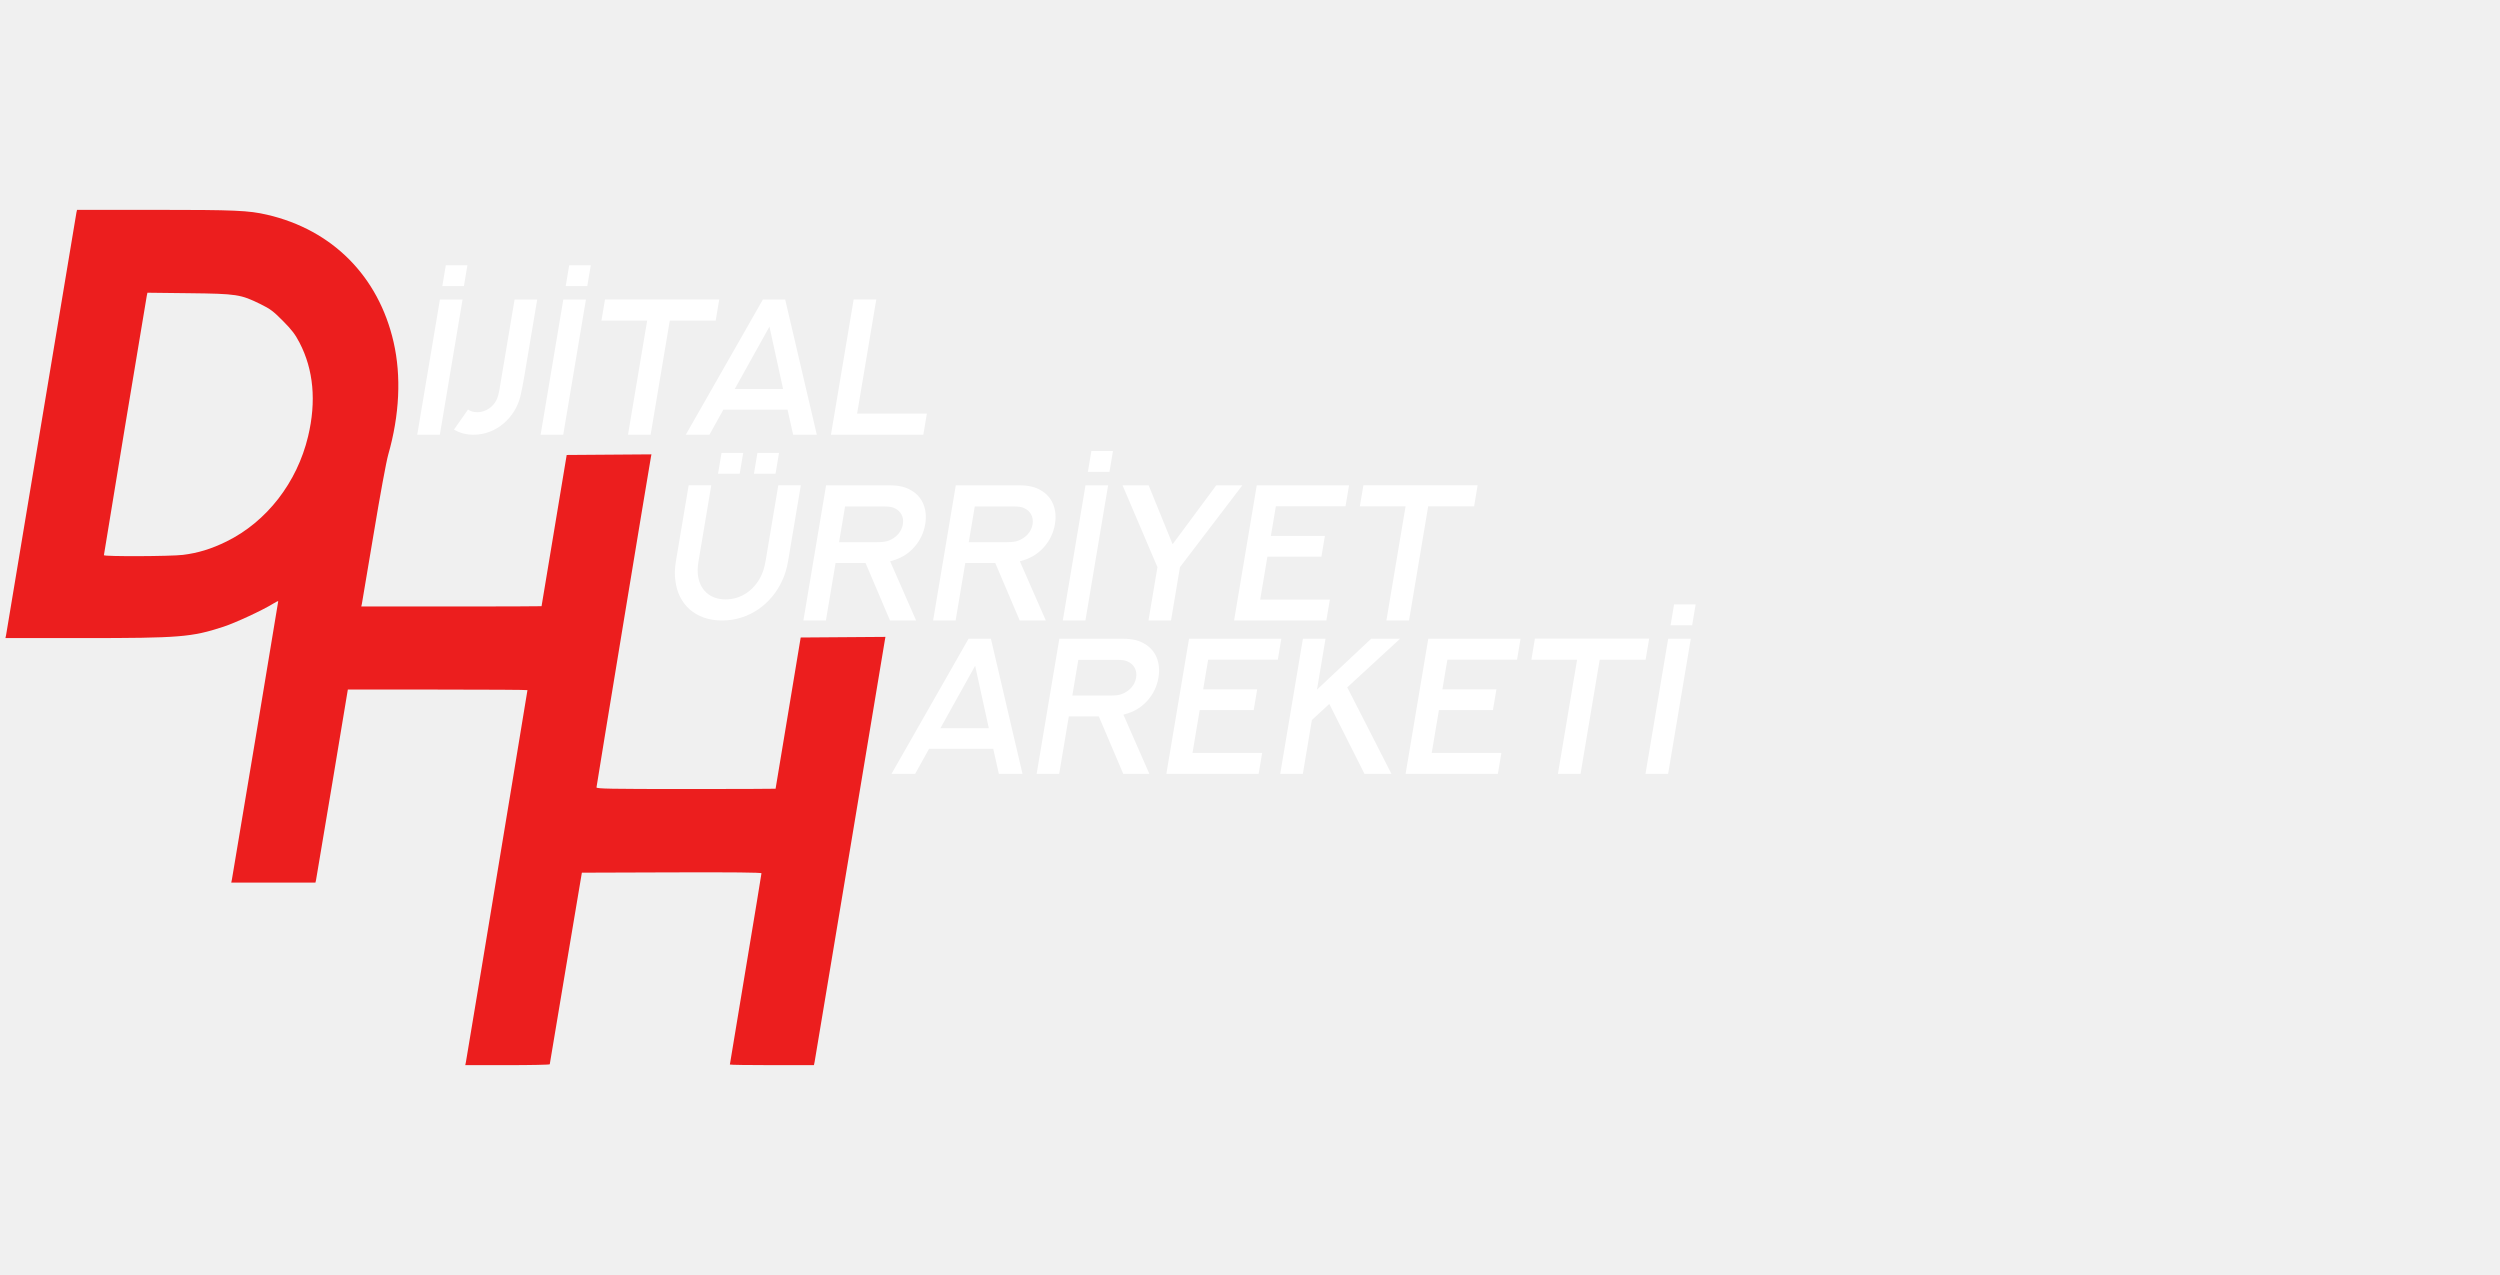
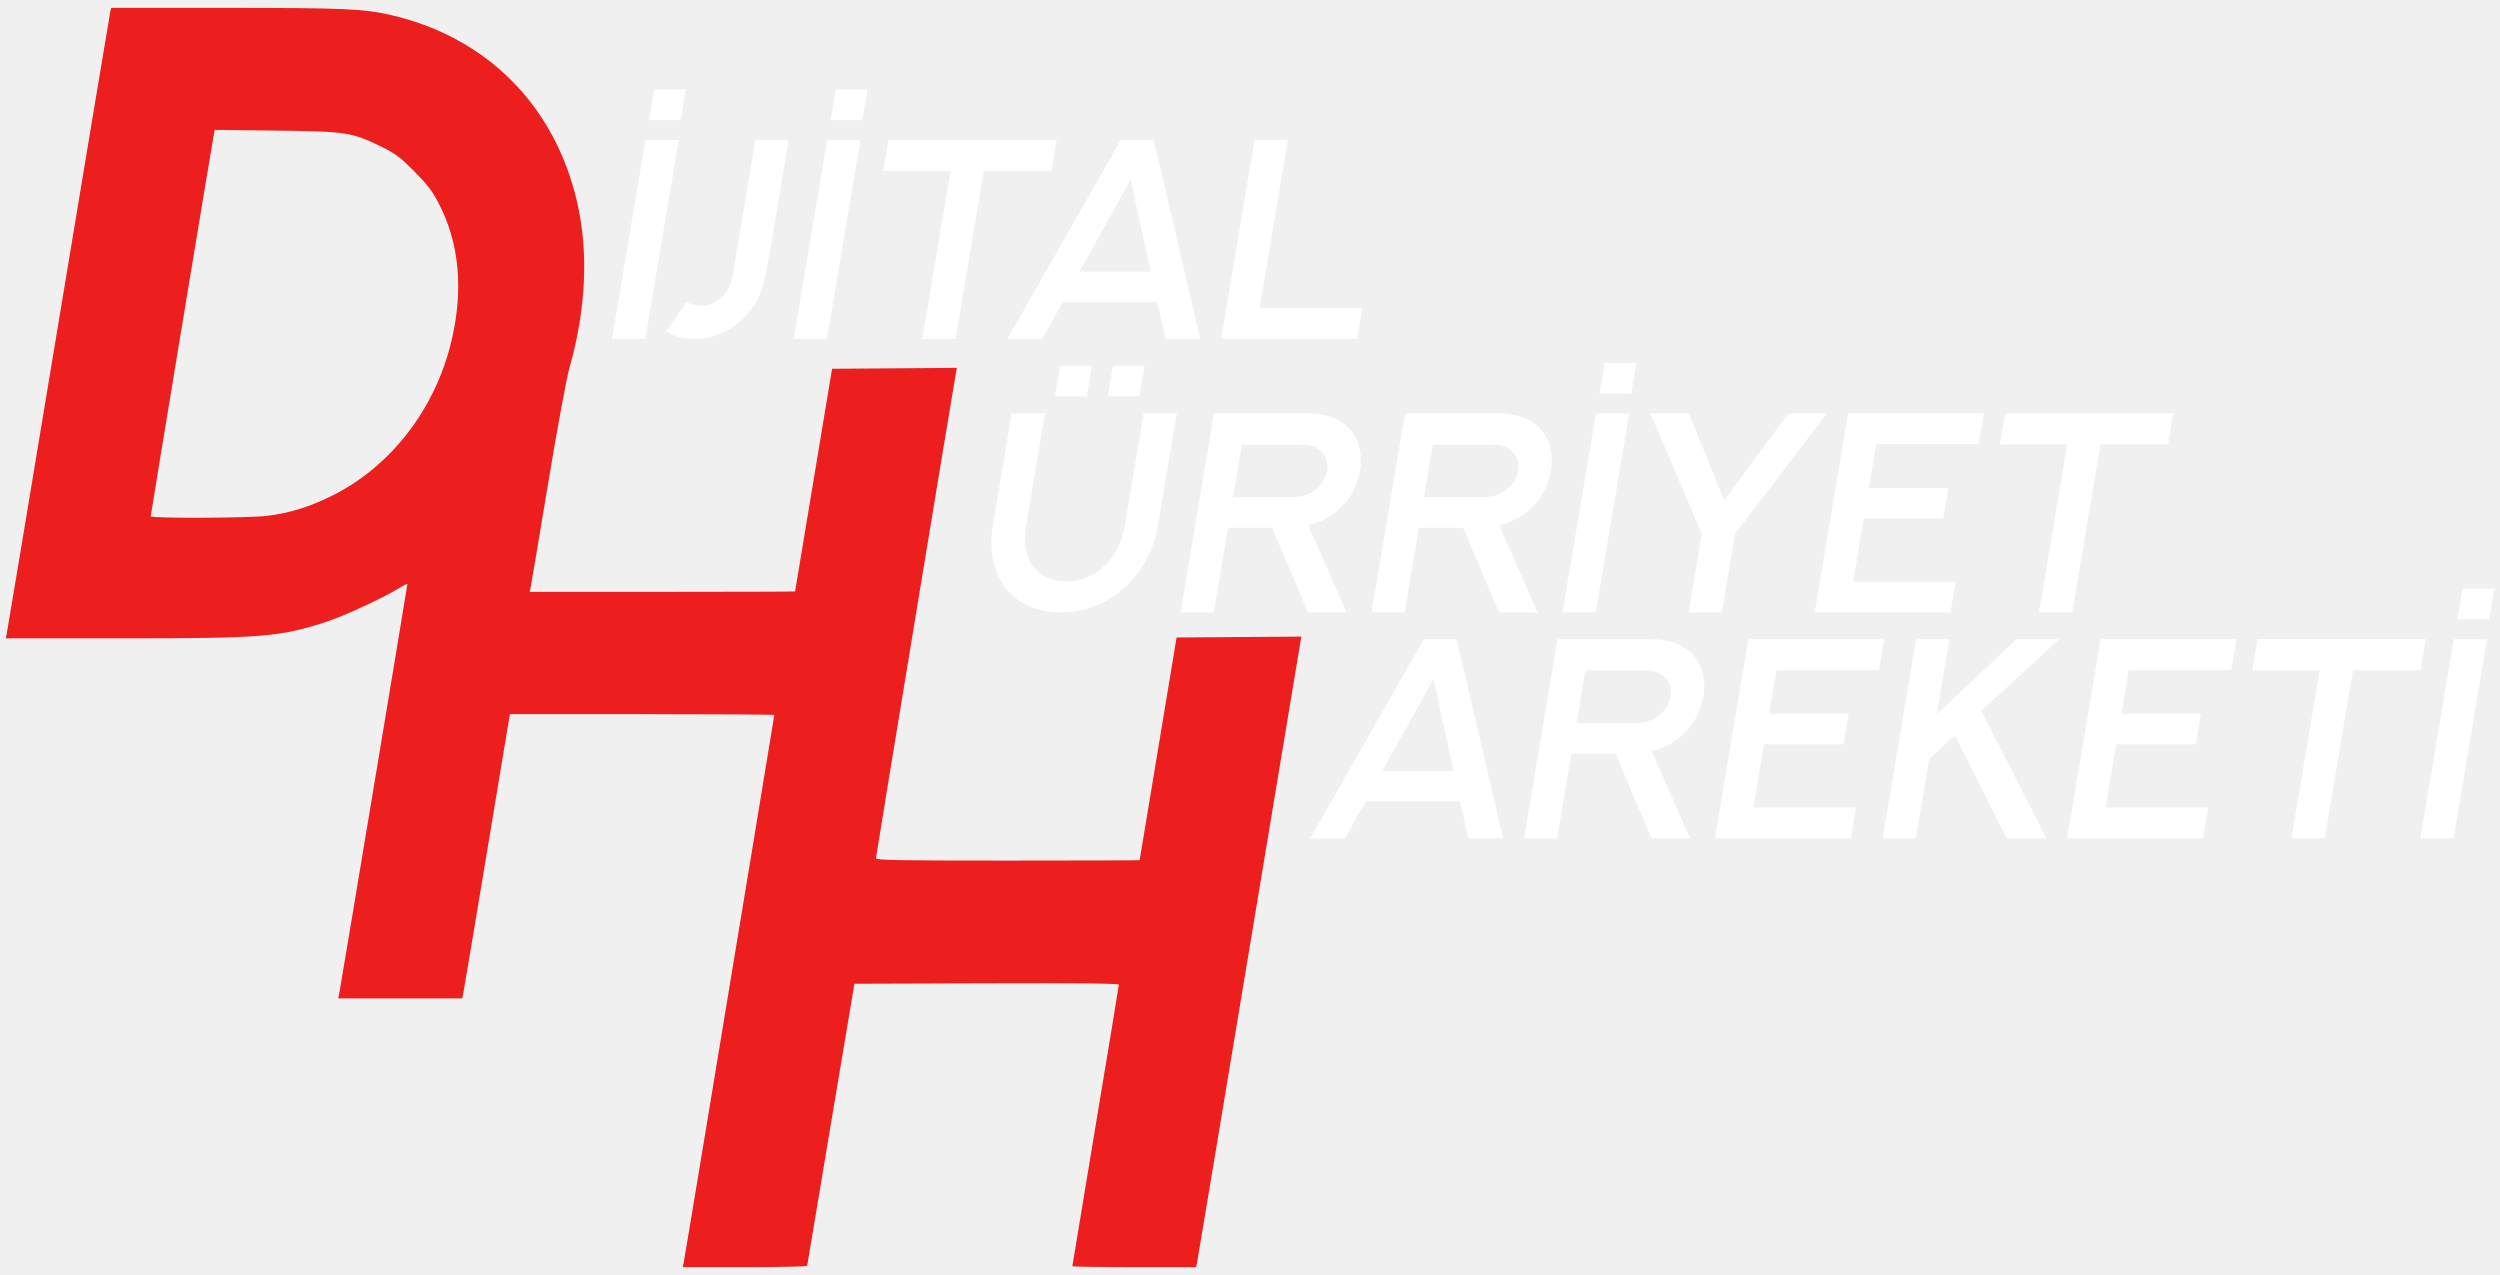
<svg xmlns="http://www.w3.org/2000/svg" version="1.1" x="0px" y="0px" width="100" height="51" viewBox="0 0 100 51" id="svg6">
  <defs id="defs10" />
  <style type="text/css" id="style2">
	.st0{fill:#515151;}
</style>
  <g id="g14388" transform="matrix(0.2128593,0,0,0.2128593,0.8251725,0.07987918)">
-     <g id="g24798" transform="matrix(0.164903,0,0,0.164903,-52.29577,-44.79508)">
+     <g id="g24798" transform="matrix(0.2427863,0,0,0.2427863,-75.58767,-122.3545)">
      <path style="fill:#ec1e1e;fill-opacity:1;stroke-width:1.333" d="m 824.579,1479.508 c 0.419,-2.017 8.567,-50.917 18.106,-108.667 9.539,-57.75 25.143,-152.11 34.677,-209.689 9.533,-57.579 17.333,-104.979 17.333,-105.333 0,-0.354 -46.055,-0.644 -102.344,-0.644 H 690.007 l -17.768,107 c -9.772,58.85 -18.083,108.35 -18.468,110 l -0.7,3 h -47.961 -47.961 l 0.759,-3.667 c 0.921,-4.447 52.786,-315.972 52.786,-317.054 0,-0.42 -2.55,0.817 -5.667,2.749 -12.326,7.64 -43.268,21.993 -57.16,26.514 -35.965,11.705 -49.453,12.791 -158.844,12.791 h -89.208 l 0.777,-3.667 c 0.428,-2.017 18.479,-110.467 40.115,-241 21.636,-130.533 39.645,-238.683 40.021,-240.333 l 0.683,-3 h 88.5 c 91.613,0 106.941,0.666 128.116,5.568 74.371,17.216 126.955,70.161 144.11,145.099 8.899,38.874 6.797,83.068 -6.099,128.264 -2.263,7.931 -9.293,46.137 -16.634,90.403 -6.993,42.167 -13.025,78.017 -13.404,79.667 l -0.69,3 h 102.692 c 56.481,0 102.723,-0.15 102.761,-0.333 0.038,-0.183 6.496,-39.033 14.352,-86.333 l 14.283,-86 48.285,-0.35 48.285,-0.35 -0.678,3.683 c -2.365,12.852 -61.929,374.327 -61.929,375.827 0,1.57 15.722,1.857 102,1.857 56.1,0 102.038,-0.15 102.086,-0.333 0.047,-0.183 6.504,-39.033 14.349,-86.333 l 14.263,-86 48.288,-0.35 48.288,-0.35 -0.661,3.683 c -0.364,2.026 -18.355,110.183 -39.981,240.35 -21.626,130.167 -39.663,238.317 -40.082,240.333 l -0.761,3.667 h -47.894 c -26.342,0 -47.894,-0.314 -47.894,-0.697 0,-0.383 8.1,-49.27 18,-108.636 9.9,-59.367 18,-108.557 18,-109.311 0,-0.932 -32.856,-1.262 -102.333,-1.03 l -102.333,0.342 -18.256,108.667 c -10.041,59.767 -18.291,109.117 -18.333,109.667 -0.042,0.55 -21.724,1 -48.183,1 h -48.106 z M 502.028,901.697 c 17.175,-2.105 32.472,-6.798 49.614,-15.221 45.866,-22.538 80.518,-67.164 93.092,-119.887 9.516,-39.898 6.205,-75.999 -9.791,-106.747 -4.966,-9.547 -8.833,-14.614 -18.912,-24.784 -10.876,-10.975 -14.462,-13.666 -25.336,-19.013 -22.933,-11.277 -27.056,-11.912 -81.536,-12.545 l -47.536,-0.553 -0.784,3.781 c -1.116,5.381 -48.811,293.943 -48.811,295.313 0,1.667 75.964,1.376 90,-0.344 z" id="path30" />
      <g aria-label="ürriYET" transform="matrix(5.499789,0,-0.9233792,5.499789,371.3417,591.6838)" id="text1967-3" style="font-size:40px;line-height:1.25;white-space:pre;shape-inside:url(#rect1969-7);fill:#ffffff">
        <path d="m 135.602,41.936 v 15.684 c 0,1.621 0.195,2.91 0.566,4.082 1.387,4.863 5.488,8.262 11.055,8.262 5.586,0 9.668,-3.398 11.074,-8.262 0.352,-1.172 0.547,-2.461 0.547,-4.082 V 41.936 h -4.668 v 15.723 c 0,1.25 -0.137,2.148 -0.391,3.008 -0.859,2.812 -3.164,4.922 -6.562,4.922 -3.398,0 -5.684,-2.109 -6.543,-4.922 -0.254,-0.859 -0.391,-1.758 -0.391,-3.008 V 41.936 Z m 5.684,-6.699 v 4.316 h 4.492 v -4.316 z m 7.441,0 v 4.316 h 4.473 v -4.316 z" style="font-weight:600;font-family:'NEXT ART';-inkscape-font-specification:'NEXT ART Semi-Bold'" id="path46386" />
        <path d="M 168.746,69.963 V 58.049 h 6.211 l 7.07,11.914 h 5.41 l -7.441,-12.266 c 0.352,-0.098 0.664,-0.195 0.977,-0.312 1.426,-0.508 2.656,-1.387 3.574,-2.695 0.918,-1.289 1.426,-2.891 1.426,-4.668 0,-3.184 -1.582,-5.703 -4.023,-6.992 -1.211,-0.684 -2.637,-1.074 -4.785,-1.074 h -13.086 v 28.008 z m 0,-16.23 v -7.402 h 7.832 c 1.25,0 1.875,0.098 2.422,0.332 1.367,0.566 2.344,1.758 2.344,3.379 0,1.621 -0.996,2.793 -2.344,3.359 -0.566,0.234 -1.191,0.332 -2.422,0.332 z" style="font-weight:600;font-family:'NEXT ART';-inkscape-font-specification:'NEXT ART Semi-Bold'" id="path46388" />
        <path d="M 195.621,69.963 V 58.049 h 6.211 l 7.07,11.914 h 5.41 l -7.441,-12.266 c 0.352,-0.098 0.664,-0.195 0.977,-0.312 1.426,-0.508 2.656,-1.387 3.574,-2.695 0.918,-1.289 1.426,-2.891 1.426,-4.668 0,-3.184 -1.582,-5.703 -4.023,-6.992 -1.211,-0.684 -2.637,-1.074 -4.785,-1.074 h -13.086 v 28.008 z m 0,-16.23 v -7.402 h 7.832 c 1.25,0 1.875,0.098 2.422,0.332 1.367,0.566 2.344,1.758 2.344,3.379 0,1.621 -0.996,2.793 -2.344,3.359 -0.566,0.234 -1.191,0.332 -2.422,0.332 z" style="font-weight:600;font-family:'NEXT ART';-inkscape-font-specification:'NEXT ART Semi-Bold'" id="path46390" />
        <path d="m 217.828,69.963 h 4.688 V 41.955 h -4.688 z" style="font-weight:600;font-family:'NEXT ART';-inkscape-font-specification:'NEXT ART Semi-Bold'" id="path46392" />
        <path d="m 217.855,34.848 v 4.316 h 4.473 v -4.316 z" style="font-weight:600;font-size:40px;line-height:1.25;font-family:'NEXT ART';-inkscape-font-specification:'NEXT ART Semi-Bold';white-space:pre;shape-inside:url(#rect1969-7);fill:#ffffff" id="path46386-4-1" />
        <path d="M 240.25,69.963 V 58.908 l 10.078,-16.953 h -5.41 l -6.992,12.207 -7.012,-12.207 h -5.41 l 10.078,16.953 v 11.055 z" style="font-weight:600;font-family:'NEXT ART';-inkscape-font-specification:'NEXT ART Semi-Bold'" id="path46394" />
        <path d="m 253.316,41.955 v 28.008 h 19.121 v -4.336 h -14.434 v -8.887 h 11.191 v -4.297 h -11.191 v -6.152 h 14.434 v -4.336 z" style="font-weight:600;font-family:'NEXT ART';-inkscape-font-specification:'NEXT ART Semi-Bold'" id="path46396" />
        <path d="m 275.406,41.936 v 4.375 h 9.473 v 23.652 h 4.688 V 46.311 h 9.512 v -4.375 z" style="font-weight:600;font-family:'NEXT ART';-inkscape-font-specification:'NEXT ART Semi-Bold'" id="path46398" />
      </g>
      <g aria-label="AREKETI" transform="matrix(5.499789,0,-0.9233792,5.499789,641.0205,766.4835)" id="text1967-3-8" style="font-size:40px;line-height:1.25;white-space:pre;shape-inside:url(#rect1969-7-4);fill:#ffffff">
        <path d="m 155.543,69.963 h 4.902 l -11.25,-28.008 h -4.629 l -11.27,28.008 h 4.902 l 2.012,-5.195 h 13.301 z m -8.672,-22.402 5,12.93 h -10.02 z" style="font-weight:600;font-family:'NEXT ART';-inkscape-font-specification:'NEXT ART Semi-Bold'" id="path46401" />
        <path d="M 168.043,69.963 V 58.049 h 6.211 l 7.07,11.914 h 5.41 l -7.441,-12.266 c 0.352,-0.098 0.664,-0.195 0.977,-0.312 1.426,-0.508 2.656,-1.387 3.574,-2.695 0.918,-1.289 1.426,-2.891 1.426,-4.668 0,-3.184 -1.582,-5.703 -4.023,-6.992 -1.211,-0.684 -2.637,-1.074 -4.785,-1.074 H 163.375 v 28.008 z m 0,-16.23 v -7.402 h 7.832 c 1.25,0 1.875,0.098 2.422,0.332 1.367,0.566 2.344,1.758 2.344,3.379 0,1.621 -0.996,2.793 -2.344,3.359 -0.566,0.234 -1.191,0.332 -2.422,0.332 z" style="font-weight:600;font-family:'NEXT ART';-inkscape-font-specification:'NEXT ART Semi-Bold'" id="path46403" />
        <path d="m 190.25,41.955 v 28.008 h 19.121 V 65.627 H 194.938 v -8.887 h 11.191 V 52.443 H 194.938 v -6.152 h 14.434 v -4.336 z" style="font-weight:600;font-family:'NEXT ART';-inkscape-font-specification:'NEXT ART Semi-Bold'" id="path46405" />
        <path d="m 227.984,41.955 -9.453,10.547 V 41.955 h -4.688 v 28.008 h 4.688 V 58.791 l 3.047,-3.32 9.727,14.492 h 5.586 c -4.062,-5.977 -8.086,-11.953 -12.168,-17.93 l 9.258,-10.078 z" style="font-weight:600;font-family:'NEXT ART';-inkscape-font-specification:'NEXT ART Semi-Bold'" id="path46407" />
        <path d="m 239.82,41.955 v 28.008 h 19.121 v -4.336 h -14.434 v -8.887 h 11.191 v -4.297 h -11.191 v -6.152 h 14.434 v -4.336 z" style="font-weight:600;font-family:'NEXT ART';-inkscape-font-specification:'NEXT ART Semi-Bold'" id="path46409" />
        <path d="m 261.91,41.936 v 4.375 h 9.473 v 23.652 h 4.688 V 46.311 h 9.512 v -4.375 z" style="font-weight:600;font-family:'NEXT ART';-inkscape-font-specification:'NEXT ART Semi-Bold'" id="path46411" />
        <path d="m 289.527,69.963 h 4.688 V 41.955 h -4.688 z" style="font-weight:600;font-family:'NEXT ART';-inkscape-font-specification:'NEXT ART Semi-Bold'" id="path46413" />
        <path d="m 289.554,34.848 v 4.316 h 4.473 v -4.316 z" style="font-weight:600;font-size:40px;line-height:1.25;font-family:'NEXT ART';-inkscape-font-specification:'NEXT ART Semi-Bold';white-space:pre;shape-inside:url(#rect1969-7);fill:#ffffff" id="path46386-4-6" />
      </g>
      <g aria-label="IJITAL" transform="matrix(5.499789,0,-0.9233792,5.499789,86.61219,380.0019)" id="text1967-3-9" style="font-size:40px;line-height:1.25;white-space:pre;shape-inside:url(#rect1969-7-63);fill:#ffffff">
        <path d="m 135.836,69.963 h 4.688 V 41.955 h -4.688 z" style="font-weight:600;font-family:'NEXT ART';-inkscape-font-specification:'NEXT ART Semi-Bold'" id="path46373" />
        <path d="m 135.863,34.848 v 4.316 h 4.473 v -4.316 z" style="font-weight:600;font-size:40px;line-height:1.25;font-family:'NEXT ART';-inkscape-font-specification:'NEXT ART Semi-Bold';white-space:pre;shape-inside:url(#rect1969-7);fill:#ffffff" id="path46386-4" />
        <path d="m 161.402,69.963 h 4.688 V 41.955 h -4.688 z" style="font-weight:600;font-size:40px;line-height:1.25;font-family:'NEXT ART';-inkscape-font-specification:'NEXT ART Semi-Bold';white-space:pre;shape-inside:url(#rect1969-7-63);fill:#ffffff" id="path46373-4" />
        <path d="m 161.429,34.848 v 4.316 h 4.473 v -4.316 z" style="font-weight:600;font-size:40px;line-height:1.25;font-family:'NEXT ART';-inkscape-font-specification:'NEXT ART Semi-Bold';white-space:pre;shape-inside:url(#rect1969-7);fill:#ffffff" id="path46386-4-4" />
        <path d="m 143.277,68.889 c 1.309,0.723 2.734,1.074 4.238,1.074 4.805,0 8.047,-3.672 8.359,-7.988 0.078,-1.094 0.117,-2.344 0.117,-4.082 v -15.938 h -4.688 v 18.418 c 0,1.074 -0.078,1.816 -0.254,2.383 -0.449,1.426 -1.797,2.539 -3.535,2.539 -0.742,0 -1.426,-0.176 -2.031,-0.547 z" style="font-weight:600;font-family:'NEXT ART';-inkscape-font-specification:'NEXT ART Semi-Bold'" id="path46375" />
        <path d="m 170.035,41.936 v 4.375 h 9.473 v 23.652 h 4.688 V 46.311 h 9.512 v -4.375 z" style="font-weight:600;font-family:'NEXT ART';-inkscape-font-specification:'NEXT ART Semi-Bold'" id="path46379" />
        <path d="m 213.727,69.963 h 4.902 l -11.25,-28.008 H 202.75 l -11.27,28.008 h 4.902 l 2.012,-5.195 h 13.301 z m -8.672,-22.402 5,12.93 h -10.02 z" style="font-weight:600;font-family:'NEXT ART';-inkscape-font-specification:'NEXT ART Semi-Bold'" id="path46381" />
        <path d="m 221.559,41.936 v 28.027 h 19.141 v -4.375 H 226.246 V 41.936 Z" style="font-weight:600;font-family:'NEXT ART';-inkscape-font-specification:'NEXT ART Semi-Bold'" id="path46383" />
      </g>
    </g>
  </g>
</svg>
